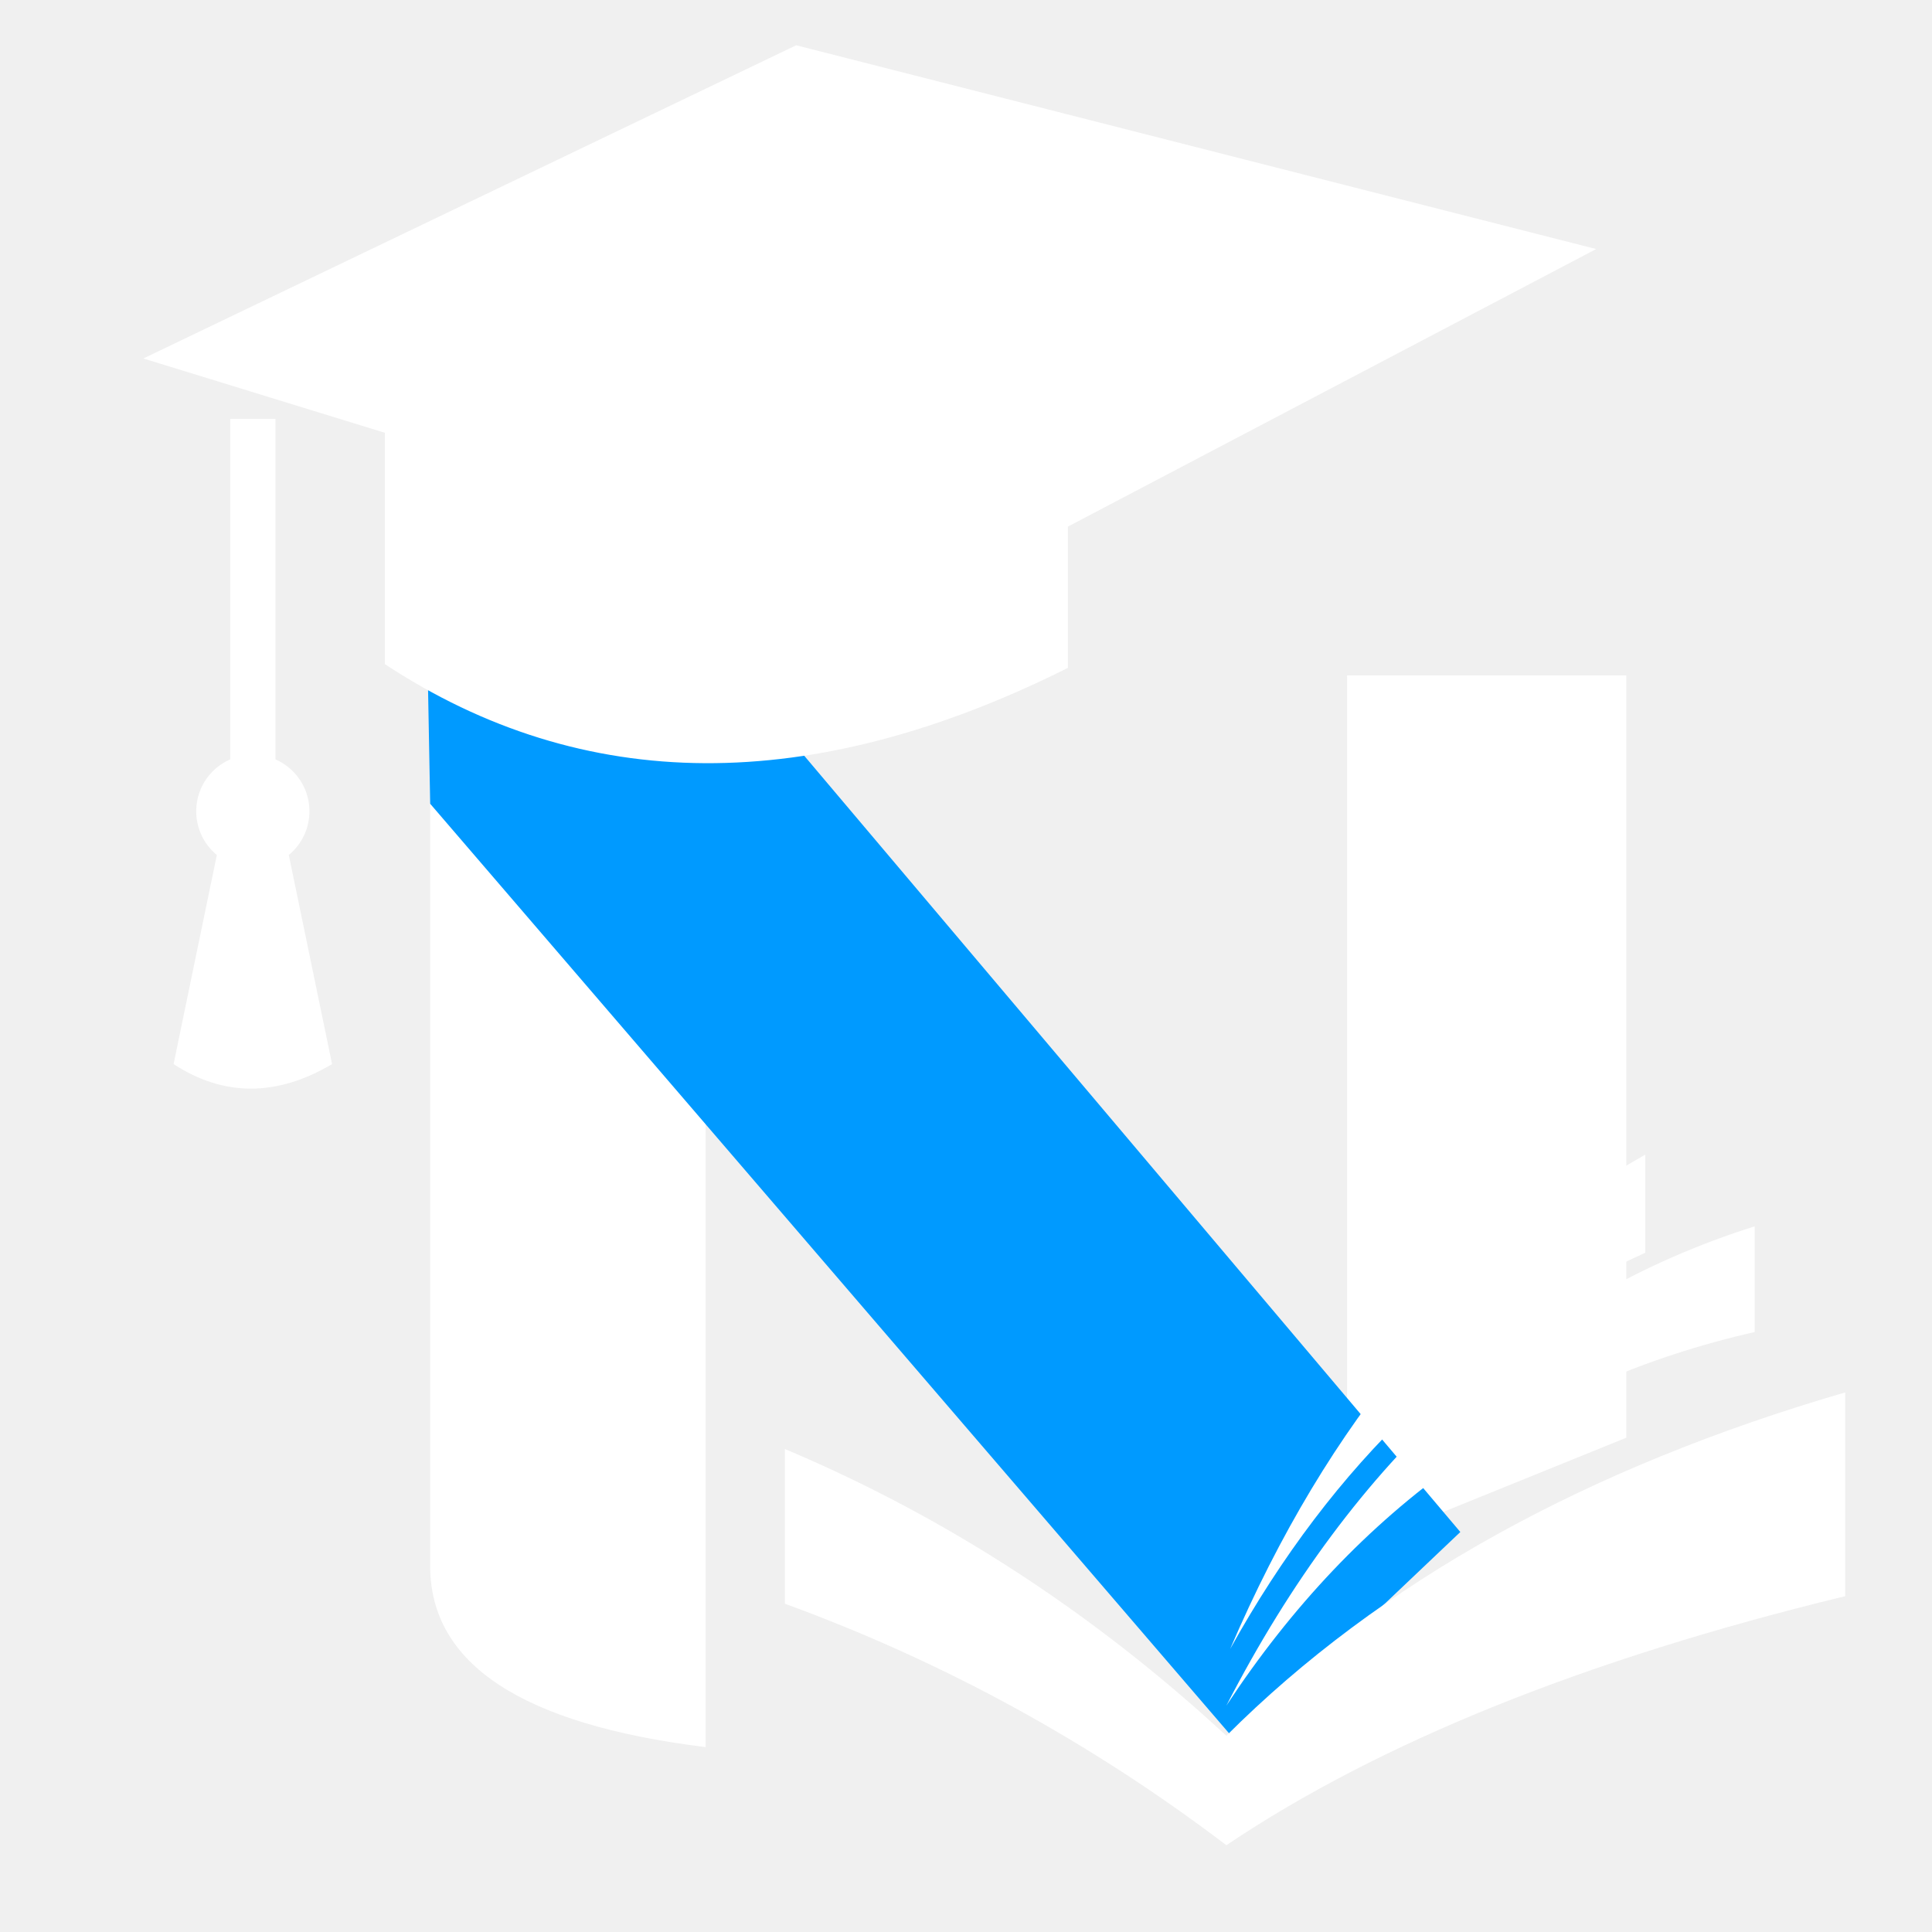
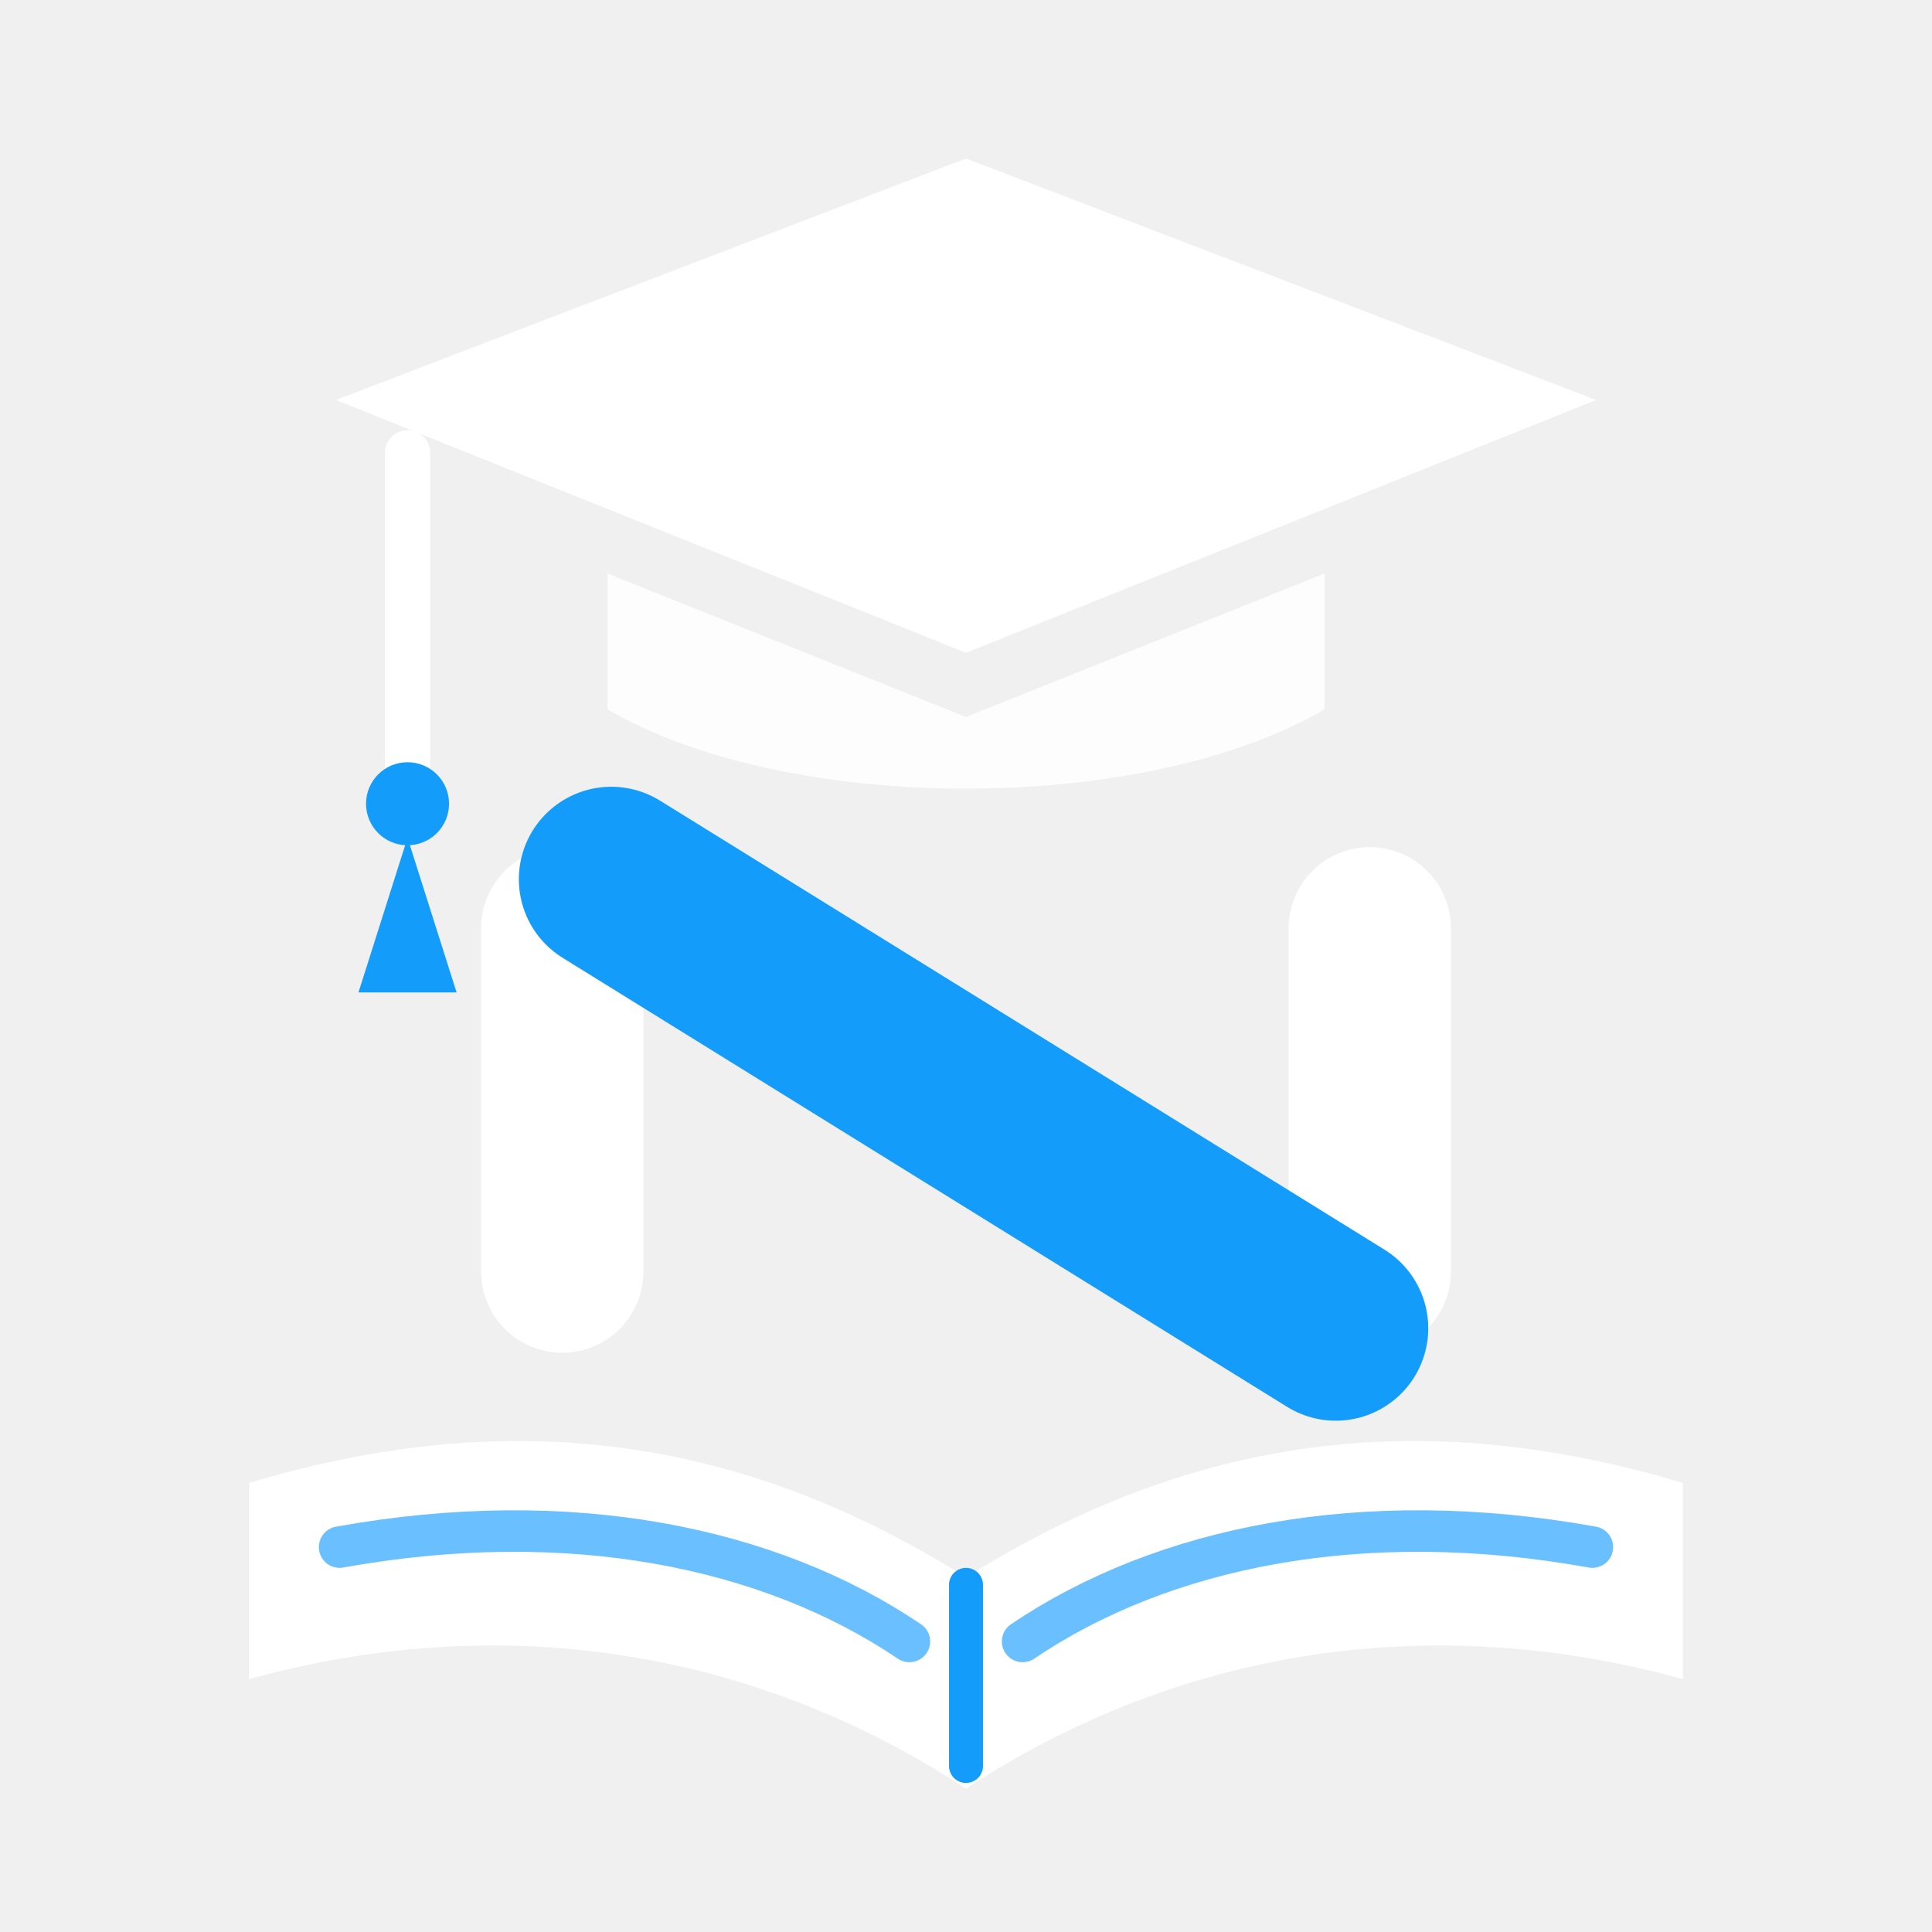
- <svg xmlns="http://www.w3.org/2000/svg" viewBox="0 0 512 512" fill="#ffffff" color="#ffffff">
-   <path d="M114 179v236q0 39 73 48V230z" />
-   <path d="M357 179h74v202l-74 30z" />
-   <path d="M113 159 185 167 387 406 328 462 114 213z" fill="#009aff" />
-   <path d="M208 384q64 27 117 76 61-61 164-91v54q-103 25-164 66-54-41-117-64z" />
-   <path d="M325 452q52-79 140-99v-28q-89 28-140 127z" />
-   <path d="M326 437q41-74 110-105v-26q-71 40-110 131z" />
-   <path d="M102 112v64q79 52 181 1v-71z" />
-   <path d="m38 95 173-83 212 54-177 93z" />
-   <path d="M67 111v101" fill="none" stroke="currentColor" stroke-width="12" />
-   <circle cx="67" cy="215" r="15" />
-   <path d="m58 224-12 58q20 13 42 0l-12-58z" />
+ <svg xmlns="http://www.w3.org/2000/svg" width="512" height="512" viewBox="0 0 512 512" fill="none" aria-hidden="true">
+   <path d="M89 106 256 42l167 64-167 67L89 106Z" fill="#FFFFFF" />
+   <path d="M161 152v36c48 28 142 28 190 0v-36l-95 38-95-38Z" fill="#FFFFFF" opacity=".86" />
+   <path d="M108 120v87" stroke="#FFFFFF" stroke-width="12" stroke-linecap="round" />
+   <circle cx="108" cy="213" r="11" fill="#139CFA" />
+   <path d="m108 222-13 41h26l-13-41Z" fill="#139CFA" />
+   <path d="M149 246v91" stroke="#FFFFFF" stroke-width="43" stroke-linecap="round" />
+   <path d="M363 246v91" stroke="#FFFFFF" stroke-width="43" stroke-linecap="round" />
+   <path d="m162 233 192 119" stroke="#139CFA" stroke-width="49" stroke-linecap="round" />
+   <path d="M66 393c70-21 131-12 190 25 59-37 120-46 190-25v52c-65-18-132-9-190 29-58-38-125-47-190-29v-52Z" fill="#FFFFFF" />
+   <path d="M256 420v48" stroke="#139CFA" stroke-width="9" stroke-linecap="round" />
+   <path d="M90 410c61-11 114 0 151 25m181-25c-61-11-114 0-151 25" stroke="#5AB9FF" stroke-width="11" stroke-linecap="round" opacity=".9" />
</svg>
